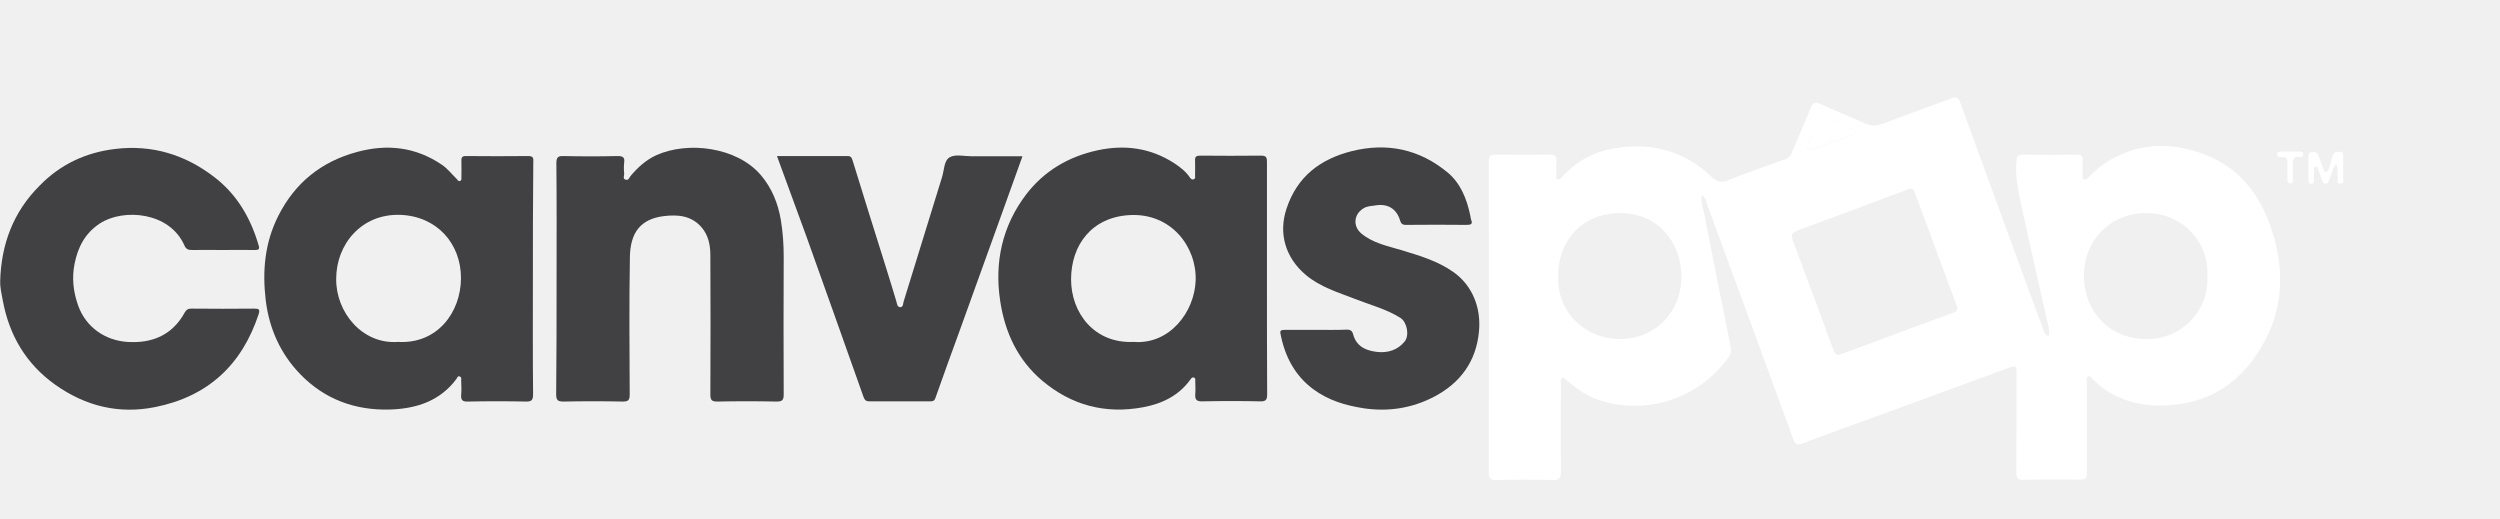
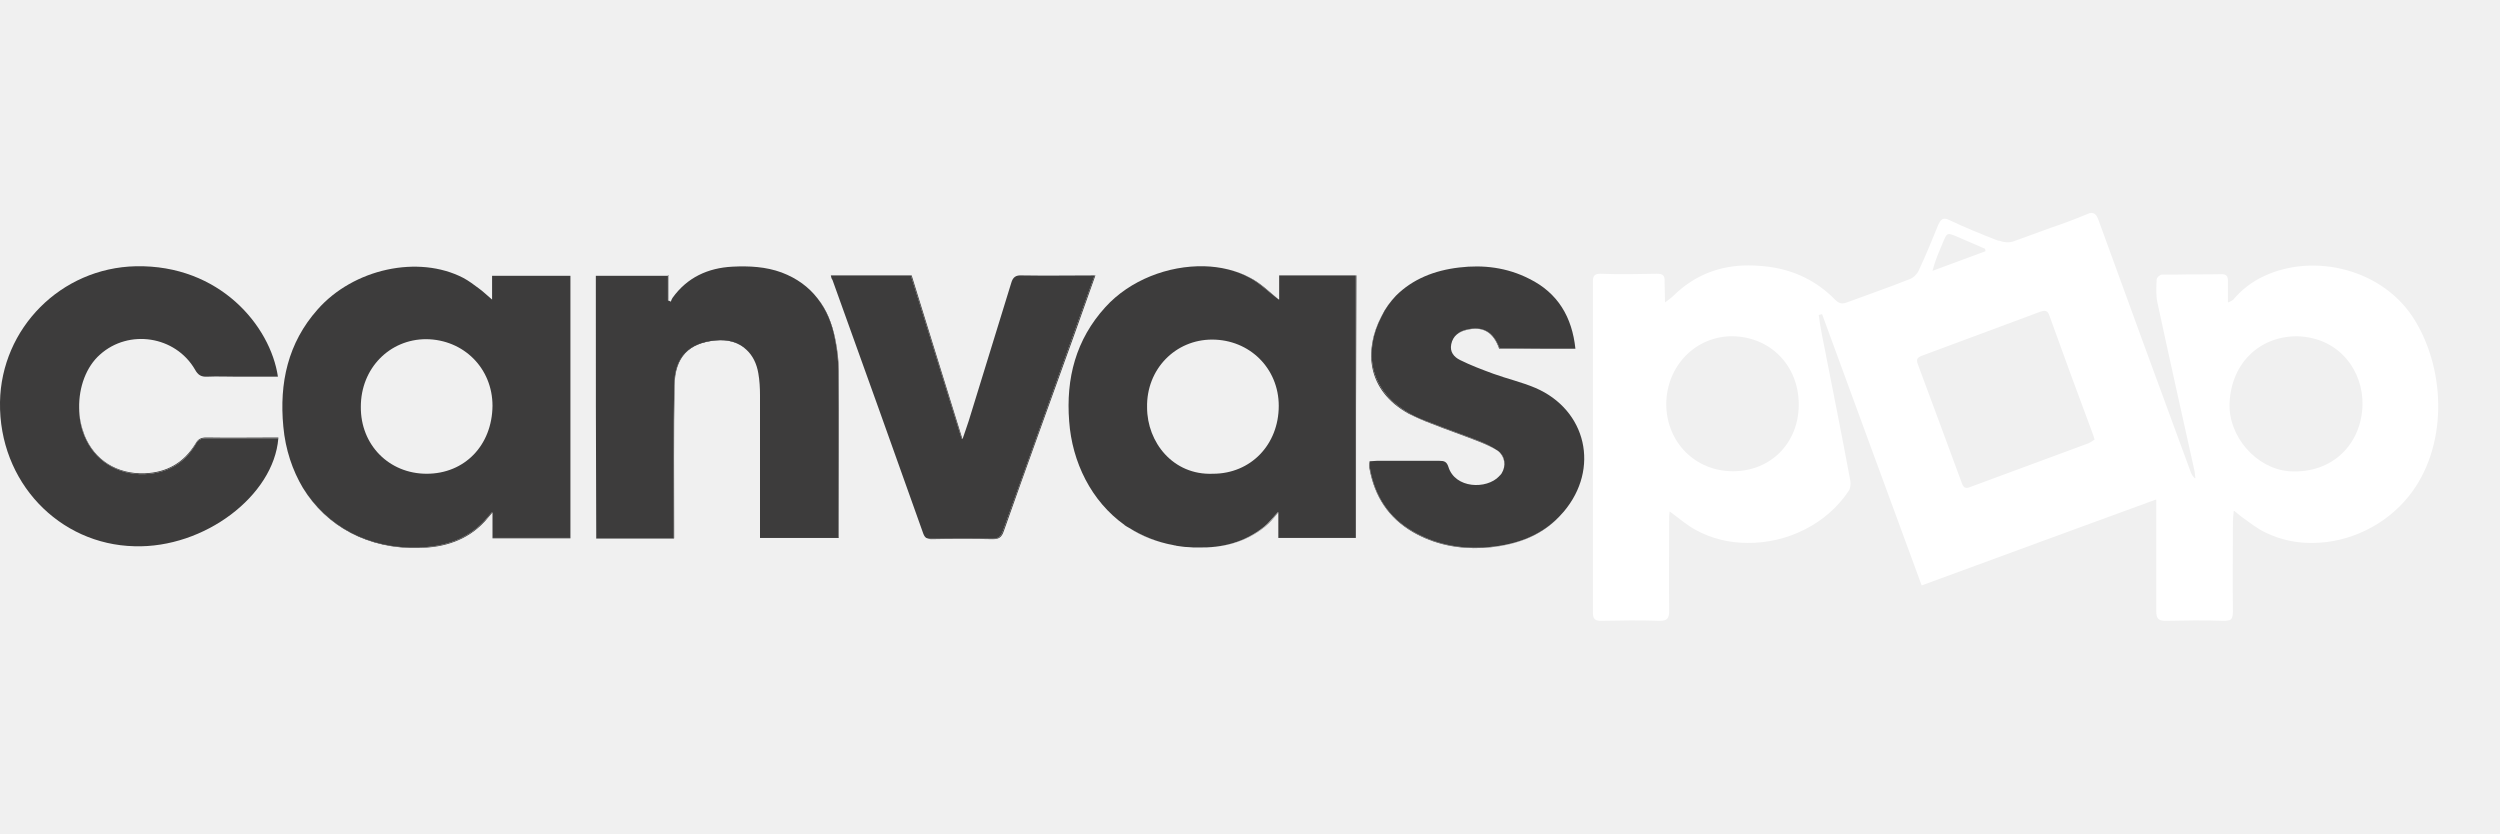
- <svg xmlns="http://www.w3.org/2000/svg" version="1.1" id="Layer_1" x="0px" y="0px" viewBox="0 846 1224 254" enable-background="new 0 846 1224 254" xml:space="preserve">
-   <g id="t5Jypo.tif">
-     <g>
-       <path fill="#FFFFFF" d="M1002.9,1010.6c1-3-0.3-5.7-0.8-8.3c-3.8-17.1-7.8-34.2-11.5-51.4c-1.8-8.5-4.1-16.9-3.4-25.7    c0.2-2.5,0.5-3.6,3.4-3.5c8.6,0.2,17.2,0.2,25.8,0c2.8-0.1,3.5,1,3.3,3.6c-0.2,2.1-0.1,4.3,0,6.4c0,0.8-0.4,1.8,0.7,2.2    c1,0.3,1.6-0.4,2.1-1c2.4-2.5,4.9-4.8,7.8-6.8c15.4-10.2,31.9-10.9,48.8-4.6c18.8,7.1,28.9,22,34.2,40.5    c6.2,21.7,3.2,42.3-10.6,60.6c-8.4,11.2-19.6,18.5-33.5,20.9c-14,2.4-27.6,1.1-39.6-7.5c-1.9-1.3-3.4-3-5.1-4.5    c-0.6-0.6-1.2-1.5-2.1-1.2c-1.2,0.4-0.7,1.6-0.7,2.5c0,14.5,0,28.9,0,43.4c0,4.6,0,4.6-4.6,4.6c-8.8,0-17.7-0.1-26.5,0.1    c-2.7,0.1-3.4-0.8-3.4-3.5c0.1-16.1,0.1-32.3,0.1-48.4c0-4-0.3-4.2-4.1-2.8c-20.9,7.7-41.8,15.3-62.8,23    c-12.6,4.6-25.3,9.1-37.9,13.9c-2.8,1.1-3.7,0.3-4.6-2.3c-13.8-37.9-27.7-75.7-41.7-113.6c-0.7-1.9-0.7-4.3-3-5.6    c-0.5,3.6,0.8,6.8,1.4,10.1c4.1,21.3,8.4,42.6,12.7,63.9c0.4,2.1,0.1,3.8-1.3,5.7c-14.5,20.1-40.6,28.4-63.9,20.3    c-5.7-2-10.5-5.6-15.1-9.4c-0.6-0.5-1.2-1.5-2-1.2c-1.2,0.4-0.8,1.6-0.8,2.5c0,14.5-0.1,28.9,0,43.4c0,3-0.6,4.2-3.9,4.1    c-9.3-0.2-18.6-0.2-28,0c-2.8,0-3.4-0.9-3.4-3.5c0.1-50.8,0.1-101.6,0-152.4c0-2.7,0.8-3.5,3.5-3.4c8.8,0.1,17.7,0.1,26.5,0    c2.6,0,3.3,0.9,3.1,3.3c-0.2,2.1-0.1,4.3,0,6.4c0,0.8-0.4,1.8,0.5,2.3c1.1,0.5,1.7-0.4,2.3-1.1c6.8-7.5,15.4-12.2,25.2-13.9    c18-3.2,34.4,0.9,47.8,13.7c2.9,2.8,5.2,3.2,8.7,1.7c9-3.6,18.1-6.8,27.2-10c1.7-0.6,2.8-1.5,3.5-3.2c3.1-7.4,6.3-14.6,9.3-22    c1-2.6,2.1-3.2,4.8-2c7.1,3.3,14.5,6.2,21.6,9.4c2.9,1.3,5.5,1.6,8.6,0.4c11.2-4.3,22.6-8.3,33.8-12.5c2.4-0.9,3.5-0.6,4.4,1.9    c11.4,31.4,22.9,62.8,34.4,94.2c2.3,6.3,4.6,12.5,6.9,18.7C1001.6,1009.5,1001.8,1010.3,1002.9,1010.6z M934.8,938.5    c-0.4,0.1-1.3,0.4-2.2,0.8c-16.8,6.3-33.6,12.6-50.5,18.8c-5.4,2-5.6,2.3-3.6,7.6c6.4,17.2,12.8,34.3,19.1,51.5    c0.8,2.2,1.6,3,4.1,2.1c18.2-6.8,36.4-13.5,54.6-20.2c1.9-0.7,2.5-1.5,1.7-3.6c-3.1-8-6-16-9-24.1c-3.8-10.3-7.5-20.5-11.4-30.8    C937.2,939.6,937.2,938.1,934.8,938.5z M1080.7,981.4c1.1-16.8-12.3-31.2-30-31.1c-17.5,0.1-30.7,13.4-30.4,31.4    c0.3,17.5,13.1,30.5,31,30.3C1068.8,1011.9,1081.7,997.5,1080.7,981.4z M762.9,981.5c-0.6,17.5,13.5,30.6,30.3,30.5    c17.2,0,30.2-13.3,30-31c-0.2-16.9-12-31-30.6-30.7C774.5,950.6,762.6,964.1,762.9,981.5z M908.1,910.5c-0.2-0.6-0.5-1.1-1.1-1.3    c-4.5-1.9-8.9-3.9-13.4-5.7c-1.3-0.5-2.6-0.3-3.2,1.3c-1.8,4.1-3.6,8.2-5.3,12.4c-0.7,1.9-0.1,2.8,2,2c6.5-2.3,12.9-4.6,19.4-7    C907.2,911.9,908.2,911.7,908.1,910.5z" />
-       <path fill="#414042" d="M260.9,982.5c0,18.8-0.1,37.5,0.1,56.3c0,2.9-0.5,3.9-3.6,3.8c-9.4-0.2-18.9-0.2-28.3,0    c-2.8,0.1-3.5-0.8-3.3-3.4c0.2-2.2,0.1-4.5,0-6.8c0-0.8,0.3-1.8-0.8-2.1c-1-0.3-1.1,0.6-1.5,1.2c-8.1,10.9-19.7,14.6-32.6,15    c-17,0.5-32-5-43.9-17.3c-9.7-10-15.2-22.3-16.9-36.2c-1.7-14.3-0.5-28.2,6.2-41.4c8.2-16.2,21.1-26.5,38.5-31.2    c14.7-4,28.7-2.5,41.6,6.3c2.8,1.9,4.8,4.6,7.2,6.9c0.5,0.5,0.7,1.3,1.6,1c0.9-0.3,0.7-1.1,0.7-1.8c0-2.6,0.1-5.3,0-7.9    c-0.1-1.8,0.3-2.5,2.3-2.5c10.2,0.1,20.3,0.1,30.5,0c2.8,0,2.4,1.5,2.4,3.2C260.9,944.5,260.9,963.5,260.9,982.5z M194.9,1013.4    c19,1.1,30.7-14.2,30.8-31.2c0-17.1-11.9-30.3-29.6-31c-19.3-0.7-31.5,14.6-31.5,31.3C164.4,998.7,177.2,1014.7,194.9,1013.4z" />
-       <path fill="#414042" d="M620.3,982.6c0,18.8,0,37.5,0.1,56.3c0,2.6-0.4,3.7-3.4,3.6c-9.4-0.2-18.9-0.2-28.3,0    c-2.9,0.1-3.7-0.9-3.5-3.6c0.2-2.1,0-4.3,0-6.4c0-0.6,0.2-1.2-0.5-1.6c-0.8-0.4-1.4,0.2-1.8,0.8c-5.7,8-14,12-23.3,13.7    c-18.4,3.4-34.9-0.9-49.3-13c-12.1-10.2-18.3-23.8-20.6-39c-2.9-19,1-36.8,12.7-52.2c8.8-11.5,20.7-18.5,34.9-21.6    c13.4-2.9,26-1.2,37.6,6.3c2.9,1.9,5.6,4,7.6,6.9c0.5,0.7,1.1,1.4,2.1,0.9c0.8-0.4,0.5-1.3,0.5-1.9c0-2.4,0.1-4.8,0-7.2    c-0.1-1.9,0.6-2.4,2.5-2.4c9.9,0.1,19.8,0.1,29.7,0c2.4,0,3,0.6,3,3C620.3,944.4,620.3,963.5,620.3,982.6z M555,1013.4    c17.7,1.4,29.9-14.7,30.4-30.2c0.5-16.3-11.9-32.9-32.1-31.9c-18.7,0.9-28.9,14.6-28.9,31.5C524.4,999.1,535.7,1014.3,555,1013.4z    " />
-       <path fill="#414042" d="M272.5,982.5c0-18.9,0.1-37.8-0.1-56.6c0-2.9,0.8-3.6,3.6-3.5c8.8,0.2,17.7,0.2,26.5,0    c2.6,0,3.4,0.7,3.1,3.2c-0.2,1.8-0.2,3.6,0,5.4c0.1,1-0.9,2.6,0.8,3c1.3,0.4,1.7-1,2.3-1.8c3.5-4.2,7.6-7.9,12.6-10.2    c15.5-7,39.4-4,51.1,9.6c5.5,6.4,8.5,13.9,9.9,22.1c1,6,1.4,12,1.4,18c-0.1,22.5-0.1,44.9,0,67.4c0,2.8-0.7,3.5-3.5,3.5    c-9.7-0.2-19.4-0.2-29,0c-2.7,0-3.4-0.7-3.4-3.4c0.1-22.7,0.1-45.4,0-68.1c0-5-0.9-9.9-4.4-13.9c-5-5.7-11.6-6.2-18.3-5.4    c-11.6,1.4-16.5,8.2-16.7,20c-0.4,22.5-0.2,44.9-0.1,67.4c0,2.7-0.7,3.4-3.4,3.4c-9.7-0.2-19.4-0.2-29,0c-2.7,0-3.6-0.6-3.6-3.5    C272.5,1020.2,272.5,1001.3,272.5,982.5z" />
-       <path fill="#414042" d="M108.8,968.4c-4.9,0-9.8-0.1-14.7,0c-1.8,0-3-0.3-3.8-2.2c-7.2-16.5-29.9-18.3-41.4-10.8    c-7.2,4.7-10.8,11.6-12.4,19.8c-1.4,7-0.6,13.8,1.8,20.5c3.9,10.8,13.5,17,24,17.7c12.2,0.8,22.1-3.3,28.2-14.5    c0.8-1.4,1.9-1.9,3.5-1.8c10.2,0.1,20.3,0.1,30.5,0c2.3,0,2.9,0.4,2.1,2.8c-8.2,24.8-24.8,40.2-50.6,45.4    c-17.9,3.6-34.2-0.5-48.9-10.9c-14.2-10.1-22.5-24-25.7-41.1c-0.6-3.3-1.4-6.4-1.3-9.8c0.5-18,6.5-33.9,19.3-46.6    c10.1-10.4,22.6-16.3,37.2-18c17.9-2.1,33.8,2.8,47.8,13.4c11.4,8.5,18.4,20.4,22.3,34.1c0.5,1.7-0.3,2-1.8,2    C119.6,968.3,114.2,968.4,108.8,968.4z" />
-       <path fill="#414042" d="M644.6,1007.5c4.9,0,9.8,0.1,14.7-0.1c1.9-0.1,2.8,0.7,3.2,2.3c1.6,6,6.4,8,11.7,8.6    c5.2,0.6,10.2-0.9,13.6-5.2c2.3-3,1.1-9.4-2.2-11.5c-6.9-4.3-14.7-6.3-22.1-9.2c-8.4-3.3-17.1-5.8-24.3-11.9    c-9.8-8.3-13.4-20.2-9.3-32.4c5.2-15.7,16.5-24.2,31.9-28.1c17.3-4.3,33.1-1,46.9,10.4c6.4,5.3,9.4,12.9,11.1,20.9    c0.2,0.8,0.2,1.6,0.5,2.4c0.8,1.9-0.1,2.4-2,2.4c-10-0.1-20.1-0.1-30.1,0c-1.7,0-2.3-0.8-2.7-2.1c-1.7-5.8-6.1-8.5-12.3-7.4    c-2,0.3-4,0.3-5.8,1.5c-4.6,2.9-5.1,8.7-0.9,12.2c5.6,4.7,12.7,6.1,19.4,8.1c8.9,2.7,17.9,5.3,25.7,10.8    c9.6,6.8,13.6,17.9,12.5,29.2c-1.4,14.6-9.1,25-21.7,31.7c-10.8,5.7-22.4,7.6-34.7,5.8c-9-1.4-17.4-3.9-24.8-9.4    c-9.1-6.8-13.9-16.2-16-27.2c-0.4-1.9,1-1.7,2.2-1.8C634.3,1007.5,639.4,1007.5,644.6,1007.5z" />
-       <path fill="#414042" d="M380.4,922.4c11.9,0,23.3,0,34.6,0c2,0,2.1,1.3,2.6,2.7c5.1,16.6,10.3,33.2,15.5,49.7    c2,6.3,3.9,12.6,5.8,18.9c0.3,1.1,0.4,2.6,1.8,2.7c1.6,0,1.4-1.8,1.7-2.7c6.3-20.3,12.5-40.6,18.8-60.9c1.1-3.4,0.9-8.2,3.8-9.8    c2.7-1.6,7-0.5,10.5-0.5c8.2,0,16.5,0,25.1,0c-3.9,10.9-7.7,21.5-11.5,32c-6.5,17.9-12.9,35.9-19.4,53.8    c-3.9,10.8-7.9,21.6-11.7,32.5c-0.5,1.5-1.3,1.7-2.6,1.7c-9.9,0-19.8,0-29.8,0c-1.6,0-2.2-0.6-2.8-2.1    c-9.3-26.2-18.6-52.5-28-78.7C390.1,948.8,385.3,935.9,380.4,922.4z" />
-       <path fill="#FFFFFF" d="M1143.8,926.4c-2.2,2.5-2.2,5.5-3.6,7.9c-0.4,0.7-0.4,1.6-1.6,1.6c-1.1,0-1.4-0.8-1.7-1.5    c-0.7-1.9-1.3-3.8-2-5.7c-0.2-0.6-0.5-1.1-1.2-1.1c-0.8,0.1-0.8,0.8-0.8,1.4c0,1.6,0,3.1,0,4.7c0,1,0.3,2.4-1.4,2.3    c-1.4-0.1-1.3-1.2-1.3-2.1c0-3.7,0-7.4,0-11.1c0-1.1,0-2.2,1.5-2.3c1.3-0.1,2.7-0.2,3.3,1.4c0.9,2.3,1.7,4.7,2.6,7    c0.2,0.5,0.3,1.2,1,1.3c0.9,0.1,1.2-0.5,1.5-1.3c0.7-2.2,1.4-4.3,1.9-6.5c0.5-2,1.8-2.1,3.5-2.1c2.1,0,1.7,1.5,1.7,2.8    c0,3.1,0.1,6.2,0,9.3c-0.1,1.2,0.9,3.4-1.2,3.5c-2.3,0.1-1.2-2.1-1.4-3.3C1144.2,930.6,1144.9,928.6,1143.8,926.4z" />
-       <path fill="#FFFFFF" d="M1119.9,929.3c0-1-0.1-1.9,0-2.9c0.2-2.2-0.2-3.8-3-3.5c-0.9,0.1-2.1,0-2-1.4s1.2-1.3,2.2-1.3    c2.9,0,5.7,0,8.6,0c1,0,2,0.1,2,1.5c-0.1,1.2-1,1.3-1.8,1.2c-3.3-0.5-3.4,1.5-3.3,3.9s0,4.8,0,7.2c0,0.8,0,1.8-1.2,1.8    c-1.4,0.1-1.4-0.9-1.5-1.9C1119.9,932.4,1120,930.9,1119.9,929.3C1120,929.3,1119.9,929.3,1119.9,929.3z" />
-       <path fill="#FFFFFF" d="M908.1,910.5c0.1,1.1-0.8,1.4-1.6,1.6c-6.4,2.4-12.9,4.7-19.4,7c-2.1,0.8-2.8-0.2-2-2    c1.7-4.2,3.5-8.3,5.3-12.4c0.7-1.6,1.9-1.8,3.2-1.3c4.5,1.9,8.9,3.8,13.4,5.7C907.6,909.5,907.9,909.9,908.1,910.5z" />
-     </g>
+ <svg xmlns="http://www.w3.org/2000/svg" version="1.1" id="Layer_1" x="0px" y="0px" viewBox="0 0 600 200" enable-background="new 0 0 600 200" xml:space="preserve">
+   <g>
+     <path fill="#3D3C3C" d="M116.2,125.1c-4.3,4.5-9.7,6.1-15.6,6.3c-12.1,0.3-22.2-5.1-27.9-14.3c5.6,9.2,15.7,14.8,28,14.4   c5.9-0.1,11.4-1.8,15.6-6.3c0.5-0.6,1-1.2,1.8-2.1c0-0.1,0-0.1,0-0.2C117.2,123.9,116.7,124.5,116.2,125.1z" />
+     <path fill="#3D3C3C" d="M136.8,129.1c-6.2,0-12.2,0-18.6,0c0,0,0,0.1,0,0.1c6.4,0,12.5,0,18.7,0c0-21.1,0-42.1,0-63   c0,0-0.1,0-0.1,0C136.8,87.2,136.8,108,136.8,129.1z" />
+     <path fill="#3D3C3C" d="M136.8,66.2c-6.4,0-12.4,0-18.7,0c0,2,0,3.8,0,5.7c-1.2-1-2.2-2-3.2-2.7c-1.2-0.9-2.4-1.8-3.7-2.5   c-10.8-5.6-26.4-2.2-35,7.6c-7.1,8-9.2,17.6-8.2,28.1c0.5,5.5,2.2,10.5,4.7,14.7c5.7,9.2,15.7,14.7,27.9,14.3   c5.9-0.2,11.3-1.8,15.6-6.3c0.5-0.6,1-1.2,1.9-2.2c0,0.1,0,0.1,0,0.2c0,0,0.1-0.1,0.1-0.1c0,2.4,0,4.2,0,6.1c6.4,0,12.4,0,18.6,0   C136.8,108,136.8,87.2,136.8,66.2z M102.4,113.7c-9,0-15.9-6.9-15.8-16.1c0-9.2,6.9-16.2,15.7-16.2c9,0.1,15.9,7,15.9,16   C118.1,106.9,111.5,113.7,102.4,113.7z" />
+     <path fill="#3D3C3C" d="M282.5,131c-0.2,0-0.3,0-0.5-0.1C282.1,130.9,282.3,131,282.5,131z" />
+     <path fill="#3D3C3C" d="M281.5,130.8c-4-0.7-7.5-2.2-10.5-4.1C274,128.7,277.6,130.1,281.5,130.8z" />
+     <path fill="#3D3C3C" d="M325.5,129.1c0-21.1,0-42.1,0.1-63c0,0-0.1,0-0.1,0C325.5,87,325.5,108,325.5,129.1z" />
+     <path fill="#3D3C3C" d="M306.9,71.9C306.9,71.9,306.9,71.8,306.9,71.9c-2.3-1.9-4.3-3.9-6.8-5.2c-3.3-1.8-7.2-2.7-11.1-2.8   c3.9,0.1,7.7,1,11,2.8C302.4,68,304.5,70.1,306.9,71.9z" />
+     <path fill="#3D3C3C" d="M303.5,126.4c-4.7,3.8-10.1,5.1-15.8,5c5.8,0.1,11.2-1.2,15.9-5c1.1-0.9,2-2,3.2-3.4c0,0,0-0.1,0-0.1   C305.5,124.3,304.6,125.5,303.5,126.4z" />
+     <path fill="#3D3C3C" d="M270,126.1c0,0-0.1-0.1-0.1-0.1C269.9,126,270,126,270,126.1z" />
+     <path fill="#3D3C3C" d="M307,66.1c0,2,0,4,0,5.8c0,0-0.1-0.1-0.1-0.1c0,0,0,0.1,0,0.1c-2.4-1.8-4.5-3.9-6.9-5.2   c-3.3-1.8-7.1-2.7-11-2.8c-8.6-0.2-17.8,3.3-23.7,9.8c-7.1,7.8-9.5,17.1-8.7,27.4c0.7,9.8,5.3,19.2,13.3,24.9c0,0,0.1,0.1,0.1,0.1   c0.3,0.2,0.6,0.4,1,0.6c3.1,1.9,6.6,3.4,10.5,4.1c0.1,0,0.3,0.1,0.4,0.1c0.2,0,0.3,0,0.5,0.1c0.9,0.1,1.8,0.3,2.7,0.3   c0.8,0.1,1.7,0.1,2.5,0.1c5.7,0.1,11.1-1.2,15.8-5c1.1-0.9,2-2.1,3.3-3.5c0,0,0,0.1,0,0.1c0,0,0.1-0.1,0.1-0.1c0,2.3,0,4.2,0,6.2   c1.6,0,3.1,0,4.6,0c4.7,0,9.3,0,14,0c0-21.1,0-42.1,0-63C319.3,66.1,313.3,66.1,307,66.1z M291.1,113.7   c-9.6,0.4-15.8-7.6-15.8-15.9c-0.2-9.2,6.8-16.3,15.6-16.3c9,0,16,6.9,16,15.9C306.9,106.7,300.2,113.7,291.1,113.7z" />
+     <path fill="#3D3C3C" d="M200.5,81.5c-0.8-3.8-2.1-7.2-4.3-9.9c2.1,2.7,3.4,6.1,4.2,9.8c0.5,2.5,0.8,5,0.8,7.5c0,12.8,0,25.6,0,38.4   c0,0.5,0,1.1,0,1.7c-6.3,0-12.3,0-18.8,0c0,0,0,0.1,0,0.1c6.4,0,12.6,0,18.9,0c0-0.7,0-1.2,0-1.7c0-12.8,0.1-25.6,0-38.4   C201.3,86.5,201,84,200.5,81.5z" />
+     <path fill="#3D3C3C" d="M171.7,81.6c-6.5,0.6-9.8,4-9.9,10.8c-0.2,11.4-0.1,22.9-0.1,34.3c0,0.8,0,1.5,0,2.4c-6.3,0-12.3,0-18.6,0   c0,0,0,0.1,0,0.1c6.2,0,12.3,0,18.7,0c0-0.9,0-1.6,0-2.4c0-11.4-0.1-22.9,0.1-34.3c0.1-6.8,3.4-10.2,9.9-10.8   c3-0.3,5.6,0.5,7.4,2.2C177.4,82.1,174.8,81.3,171.7,81.6z" />
+     <path fill="#3D3C3C" d="M160.4,72c0-2,0-3.9,0-6c0,0-0.1,0-0.1,0c0,2.1,0,3.9,0,5.9C160.3,72,160.4,72,160.4,72z" />
+     <path fill="#3D3C3C" d="M201.2,127.3c0-12.8,0-25.6,0-38.4c0-2.5-0.3-5-0.8-7.5c-0.7-3.8-2.1-7.1-4.2-9.8c-2.1-2.7-4.9-4.8-8.6-6.2   c-3.8-1.4-7.8-1.6-11.8-1.4c-5.9,0.3-10.9,2.6-14.4,7.5c-0.2,0.3-0.3,0.6-0.4,0.9c-0.2-0.1-0.4-0.2-0.6-0.3c0,0,0,0,0,0   c0,0-0.1,0-0.1,0c0-2,0-3.8,0-5.9c-5.9,0-11.4,0-17.3,0c0,21.1,0,41.9,0.1,63c6.3,0,12.3,0,18.6,0c0-0.9,0-1.6,0-2.4   c0-11.4-0.1-22.9,0.1-34.3c0.1-6.8,3.4-10.2,9.9-10.8c3.1-0.3,5.7,0.5,7.5,2.3c1.4,1.3,2.4,3.2,2.8,5.6c0.3,1.7,0.4,3.5,0.4,5.2   c0,10.8,0,21.6,0,32.4c0,0.7,0,1.2,0,1.9c6.5,0,12.5,0,18.8,0C201.2,128.4,201.2,127.8,201.2,127.3z" />
+     <path fill="#3D3C3C" d="M49.5,105c-1.3,0-2,0.4-2.6,1.5c-2.8,4.6-6.9,6.9-12.2,7.1c-6.7,0.2-12-3.2-14.4-9.1   c-0.8-2.1-1.3-4.3-1.3-6.6c0,2.3,0.4,4.6,1.3,6.8c2.4,5.8,7.8,9.3,14.4,9.1c5.3-0.2,9.5-2.5,12.2-7.1c0.6-1.1,1.3-1.5,2.6-1.5   c5.8,0,11.5,0,17.3,0c0-0.1,0-0.1,0-0.2C61,105,55.2,105.1,49.5,105z" />
+     <path fill="#3D3C3C" d="M46.9,106.7c-2.7,4.6-6.9,6.9-12.2,7.1c-6.6,0.2-12-3.3-14.4-9.1c-0.9-2.1-1.3-4.5-1.3-6.8   c-0.1-5,1.7-9.9,5-12.8c6.9-6.2,18.1-4.5,22.8,3.6c0.7,1.3,1.5,1.8,3,1.7c2.3-0.1,4.5,0,6.8,0c3.4,0,6.7,0,10.1,0   c-1.8-12.2-14-26.9-34.1-26.5C14.6,64.3,0.3,78.8,0,96.5c-0.3,19.2,14.2,34.2,32.3,34.6c16.7,0.5,33.4-12.1,34.5-25.9   c-5.8,0-11.5,0-17.3,0C48.2,105.2,47.5,105.6,46.9,106.7z" />
+     <path fill="#3D3C3C" d="M339.2,127.6c-5.9-3.3-9.2-8.5-10.4-15.1c-0.1-0.4-0.1-0.7-0.1-1c0-0.3,0.1-0.5,0.1-0.8c0,0-0.1,0-0.1,0   c-0.1,0.4-0.1,0.7-0.1,0.9c0,0.4,0,0.7,0.1,1c1.2,6.5,4.5,11.7,10.4,15.1c5.2,3,10.9,4.1,16.8,3.8c7-0.4,13.5-2.4,18.4-7.6   c-5,5.1-11.3,7.2-18.3,7.5C350.1,131.7,344.4,130.6,339.2,127.6z" />
+     <path fill="#3D3C3C" d="M360.4,113.6c-0.2,0.2-0.3,0.5-0.5,0.7c0,0,0.1,0,0.1-0.1C360.1,114,360.2,113.8,360.4,113.6z" />
+     <path fill="#3D3C3C" d="M352,79.1c-0.9,0.2-1.8,0.6-2.4,1.2c0.6-0.5,1.4-0.9,2.3-1.1c4-1,6.5,0.5,7.9,4.5c6,0,12,0,18.3,0   c-6.3,0-12.3,0-18.2-0.1C358.4,79.6,355.9,78.2,352,79.1z" />
+     <path fill="#3D3C3C" d="M359.5,108.2c-1.3-0.9-2.9-1.7-4.4-2.3c-3.8-1.5-7.6-2.8-11.4-4.3c-1.9-0.7-3.8-1.4-5.5-2.4   c-10-5.7-10.8-15.3-6.6-23.3c1-1.9,2.1-3.5,3.4-4.9c-1.3,1.4-2.5,3-3.5,5c-4.2,8.1-3.5,17.7,6.6,23.3c1.8,0.9,3.6,1.7,5.5,2.4   c3.8,1.5,7.6,2.8,11.4,4.3C356.5,106.6,358.1,107.3,359.5,108.2c1.7,1.4,2,3.6,0.9,5.4C361.5,111.8,361.3,109.5,359.5,108.2z" />
+     <path fill="#3D3C3C" d="M368.5,93.1c-3.3-1.4-6.8-2.2-10.1-3.4c-2.7-1-5.4-2-8-3.3c-1.4-0.7-2.5-1.9-2.1-3.8c0.2-1,0.7-1.8,1.3-2.3   c0.6-0.6,1.5-1,2.4-1.2c3.9-0.9,6.4,0.5,7.9,4.5c5.9,0.1,11.9,0.1,18.2,0.1c-0.8-7.6-4.2-13.4-11.1-16.8c-5.3-2.7-11-3.4-16.8-2.7   c-6,0.7-11.2,2.8-15.2,6.8c-1.3,1.4-2.5,3-3.4,4.9c-4.2,8-3.4,17.6,6.6,23.3c1.7,1,3.6,1.7,5.5,2.4c3.8,1.5,7.6,2.8,11.4,4.3   c1.5,0.6,3.1,1.4,4.4,2.3c1.8,1.3,2,3.6,0.9,5.4c0,0,0,0,0,0c-0.1,0.2-0.3,0.4-0.5,0.6c0,0-0.1,0-0.1,0.1c0,0,0,0,0,0   c-3,3.2-10.6,3-12.2-2.3c-0.4-1.2-1-1.4-2.1-1.4c-5,0-10.1,0-15.1,0c-0.5,0-1,0.1-1.6,0.1c0,0.3-0.1,0.5-0.1,0.8c0,0.3,0,0.6,0.1,1   c1.2,6.6,4.5,11.8,10.4,15.1c5.2,3,10.9,4.1,16.8,3.8c7-0.4,13.4-2.4,18.3-7.5c0.3-0.3,0.6-0.7,1-1.1   C384,112.5,380.8,98.4,368.5,93.1z" />
+     <path fill="#3D3C3C" d="M230.9,105.1c-4.2-13.4-8.1-26.2-12.1-39c-0.1,0-0.1,0-0.2,0c4,12.9,8,25.7,12.2,39.2   C230.8,105.2,230.9,105.1,230.9,105.1z" />
+     <path fill="#3D3C3C" d="M262.9,66.1c-0.1,0-0.2,0-0.2,0c-1.8,5-3.5,9.7-5.2,14.5c-5.6,15.6-11.2,31.2-16.8,46.8   c-0.5,1.4-1.1,1.9-2.6,1.9c-4.9-0.1-9.8,0-14.7,0c-0.4,0-0.8,0-1.1-0.2c0.3,0.2,0.7,0.3,1.3,0.3c4.9-0.1,9.8-0.1,14.7,0   c1.5,0,2.1-0.5,2.6-1.9c5.5-15.6,11.2-31.2,16.8-46.8C259.4,75.9,261.1,71.1,262.9,66.1z" />
+     <path fill="#3D3C3C" d="M238.1,129.3c1.5,0,2.1-0.5,2.6-1.9c5.6-15.6,11.2-31.2,16.8-46.8c1.7-4.8,3.4-9.5,5.2-14.5   c-5.9,0-11.6,0.1-17.4,0c-1.5-0.1-2.2,0.4-2.6,1.8c-3.4,11-6.8,22.1-10.2,33.1c-0.4,1.3-0.9,2.6-1.5,4.4c0-0.1-0.1-0.2-0.1-0.3   c0,0.1-0.1,0.2-0.1,0.2c-4.2-13.5-8.2-26.3-12.2-39.2c-6.4,0-12.8,0-19.2,0c0.1,0.4,0.1,0.7,0.4,1.1c7.3,20.3,14.6,40.6,21.8,60.9   c0.2,0.5,0.4,0.8,0.7,1c0.3,0.1,0.6,0.2,1.1,0.2C228.3,129.3,233.2,129.2,238.1,129.3z" />
  </g>
+   <path fill="#FFFFFF" d="M578.1,119.1c9.3-11.6,9-29.7,1.6-42c-7.5-12.6-24.4-16.5-36.4-10.8c-2.8,1.3-5.3,3.2-7.3,5.6  c-0.2,0.2-0.5,0.3-1.2,0.7c0,0,0,0,0-0.1c0,0-0.1,0-0.1,0.1c0-2,0-3.7,0-5.3c0-1-0.4-1.5-1.5-1.5c0,0,0,0,0,0  c-3.6,0.1-7.1,0-10.7,0.1c-1.2,0-2.4,0-3.6,0c-0.5,0-1.3,0.7-1.3,1.2c-0.1,1.9-0.2,3.8,0.2,5.6c2.9,13.5,5.9,26.9,8.9,40.4  c0.1,0.6,0.1,1.2,0.2,1.7c0,0-0.1-0.1-0.1-0.1c0,0,0,0.1,0,0.1c-0.6-0.5-0.9-1.1-1.1-1.7c-7.4-20.1-14.8-40.3-22.1-60.4  c-0.4-1.1-0.9-1.6-1.7-1.6c-0.3,0-0.6,0.1-1,0.3c-2.9,1.2-5.8,2.3-8.8,3.3c-1.7,0.6-3.5,1.3-5.2,1.9c-1.2,0.4-2.4,0.9-3.6,1.3  c-1,0.4-2.3,0.3-3.4-0.1c-0.2,0-0.4-0.1-0.5-0.1c-3.9-1.5-7.8-3.1-11.6-4.9c-0.4-0.2-0.7-0.3-0.9-0.3c-0.8-0.1-1.2,0.4-1.7,1.4  c-1.5,3.7-3,7.4-4.7,11c-0.4,0.9-1.3,1.8-2.2,2.1c-5,2-10,3.7-15.1,5.6c-0.3,0.1-0.6,0.2-0.8,0.2c-0.7,0.1-1.3-0.2-1.9-0.8  c-4.5-4.6-9.9-7.2-16.2-8c-1.6-0.2-3.2-0.3-4.7-0.3c-6.7,0-12.8,2.2-18,7.3c-0.5,0.5-1,0.8-2,1.6c0-2.1-0.1-3.6-0.1-5.1  c0.1-1.4-0.5-1.8-1.8-1.8c-2.2,0-4.5,0.1-6.8,0.1c-2.3,0-4.5,0-6.8-0.1c-1.3,0-1.8,0.4-1.8,1.8c0,26.5,0,53,0,79.6  c0,1.5,0.6,1.9,1.9,1.9c2.4,0,4.7-0.1,7.1-0.1c2.3,0,4.7,0,7.1,0.1c1.8,0,2.2-0.7,2.2-2.4c-0.1-7.2,0-14.5,0-21.7  c0-0.6,0-1.3,0.1-2.1c0,0,0.1,0,0.1,0.1c0,0,0,0,0-0.1c2.2,1.6,4.1,3.3,6.2,4.4c3.8,2.1,8.1,3.1,12.4,3.1c9.5,0.1,19-4.5,24.3-12.5  c0.4-0.6,0.5-1.6,0.4-2.3c-2.2-11.9-4.6-23.7-6.9-35.5c-0.3-1.5-0.5-2.9-0.7-4.4c0.3-0.1,0.5-0.1,0.7-0.2c0,0,0,0,0,0  c0,0,0.1,0,0.1,0c7.9,21.6,15.9,43.3,23.9,65.1c18.8-6.9,37.3-13.7,56.2-20.6c0,0,0,0,0,0c0,0,0.1,0,0.1,0c0,1.3,0,2,0,2.8  c0,8,0,15.9,0,23.9c0,1.7,0.4,2.4,2.2,2.4c2.3,0,4.7-0.1,7-0.1c2.3,0,4.7,0,7.1,0.1c0.6,0,1-0.1,1.4-0.2c0.5-0.3,0.7-0.9,0.7-2  c-0.1-7.1,0-14.3,0-21.5c0-0.8,0.1-1.5,0.2-2.7c0,0,0.1,0,0.1,0.1c0,0,0,0,0-0.1c0.8,0.6,1.2,1,1.6,1.3c2,1.4,3.9,3,6.1,4  c3.6,1.7,7.4,2.5,11.4,2.4C563.8,130.2,572.5,126.1,578.1,119.1z M415.9,113.1c-9,0-15.9-6.9-16-16c0-9.3,7.1-16.5,16-16.4  c9.1,0.2,15.8,7.1,15.8,16.4C431.7,106.3,425,113.1,415.9,113.1z M464.5,62.7c0.5-1.5,1.2-3,1.8-4.5c1-2.4,1-2.4,3.4-1.4  c2.2,1,4.5,1.9,6.7,2.9c0.1,0.2,0.1,0.4,0.1,0.6c-4,1.5-8.1,3-12.7,4.7C464.1,63.9,464.3,63.3,464.5,62.7z M501.2,106.4  c-7.1,2.6-14.1,5.2-21.1,7.8c-2.5,0.9-4.9,1.8-7.3,2.7c-1,0.4-1.5,0.2-1.9-0.8c-3.6-9.7-7.1-19.3-10.7-28.9c-0.3-1,0-1.4,1-1.8  c9.5-3.5,19-7.1,28.5-10.6c0.9-0.3,1.7-0.4,2.1,0.8c3.5,9.7,7,19.3,10.6,28.9c0.1,0.2,0.1,0.5,0.3,1  C502.2,105.8,501.7,106.2,501.2,106.4z M549.4,113.1c-7.8-0.6-14.7-8.3-14.3-16.5c0.5-9.7,7.4-15.9,16.2-15.9  c10.4,0.3,15.9,8.6,15.7,16.5C566.8,106.3,560,113.8,549.4,113.1z" />
</svg>
